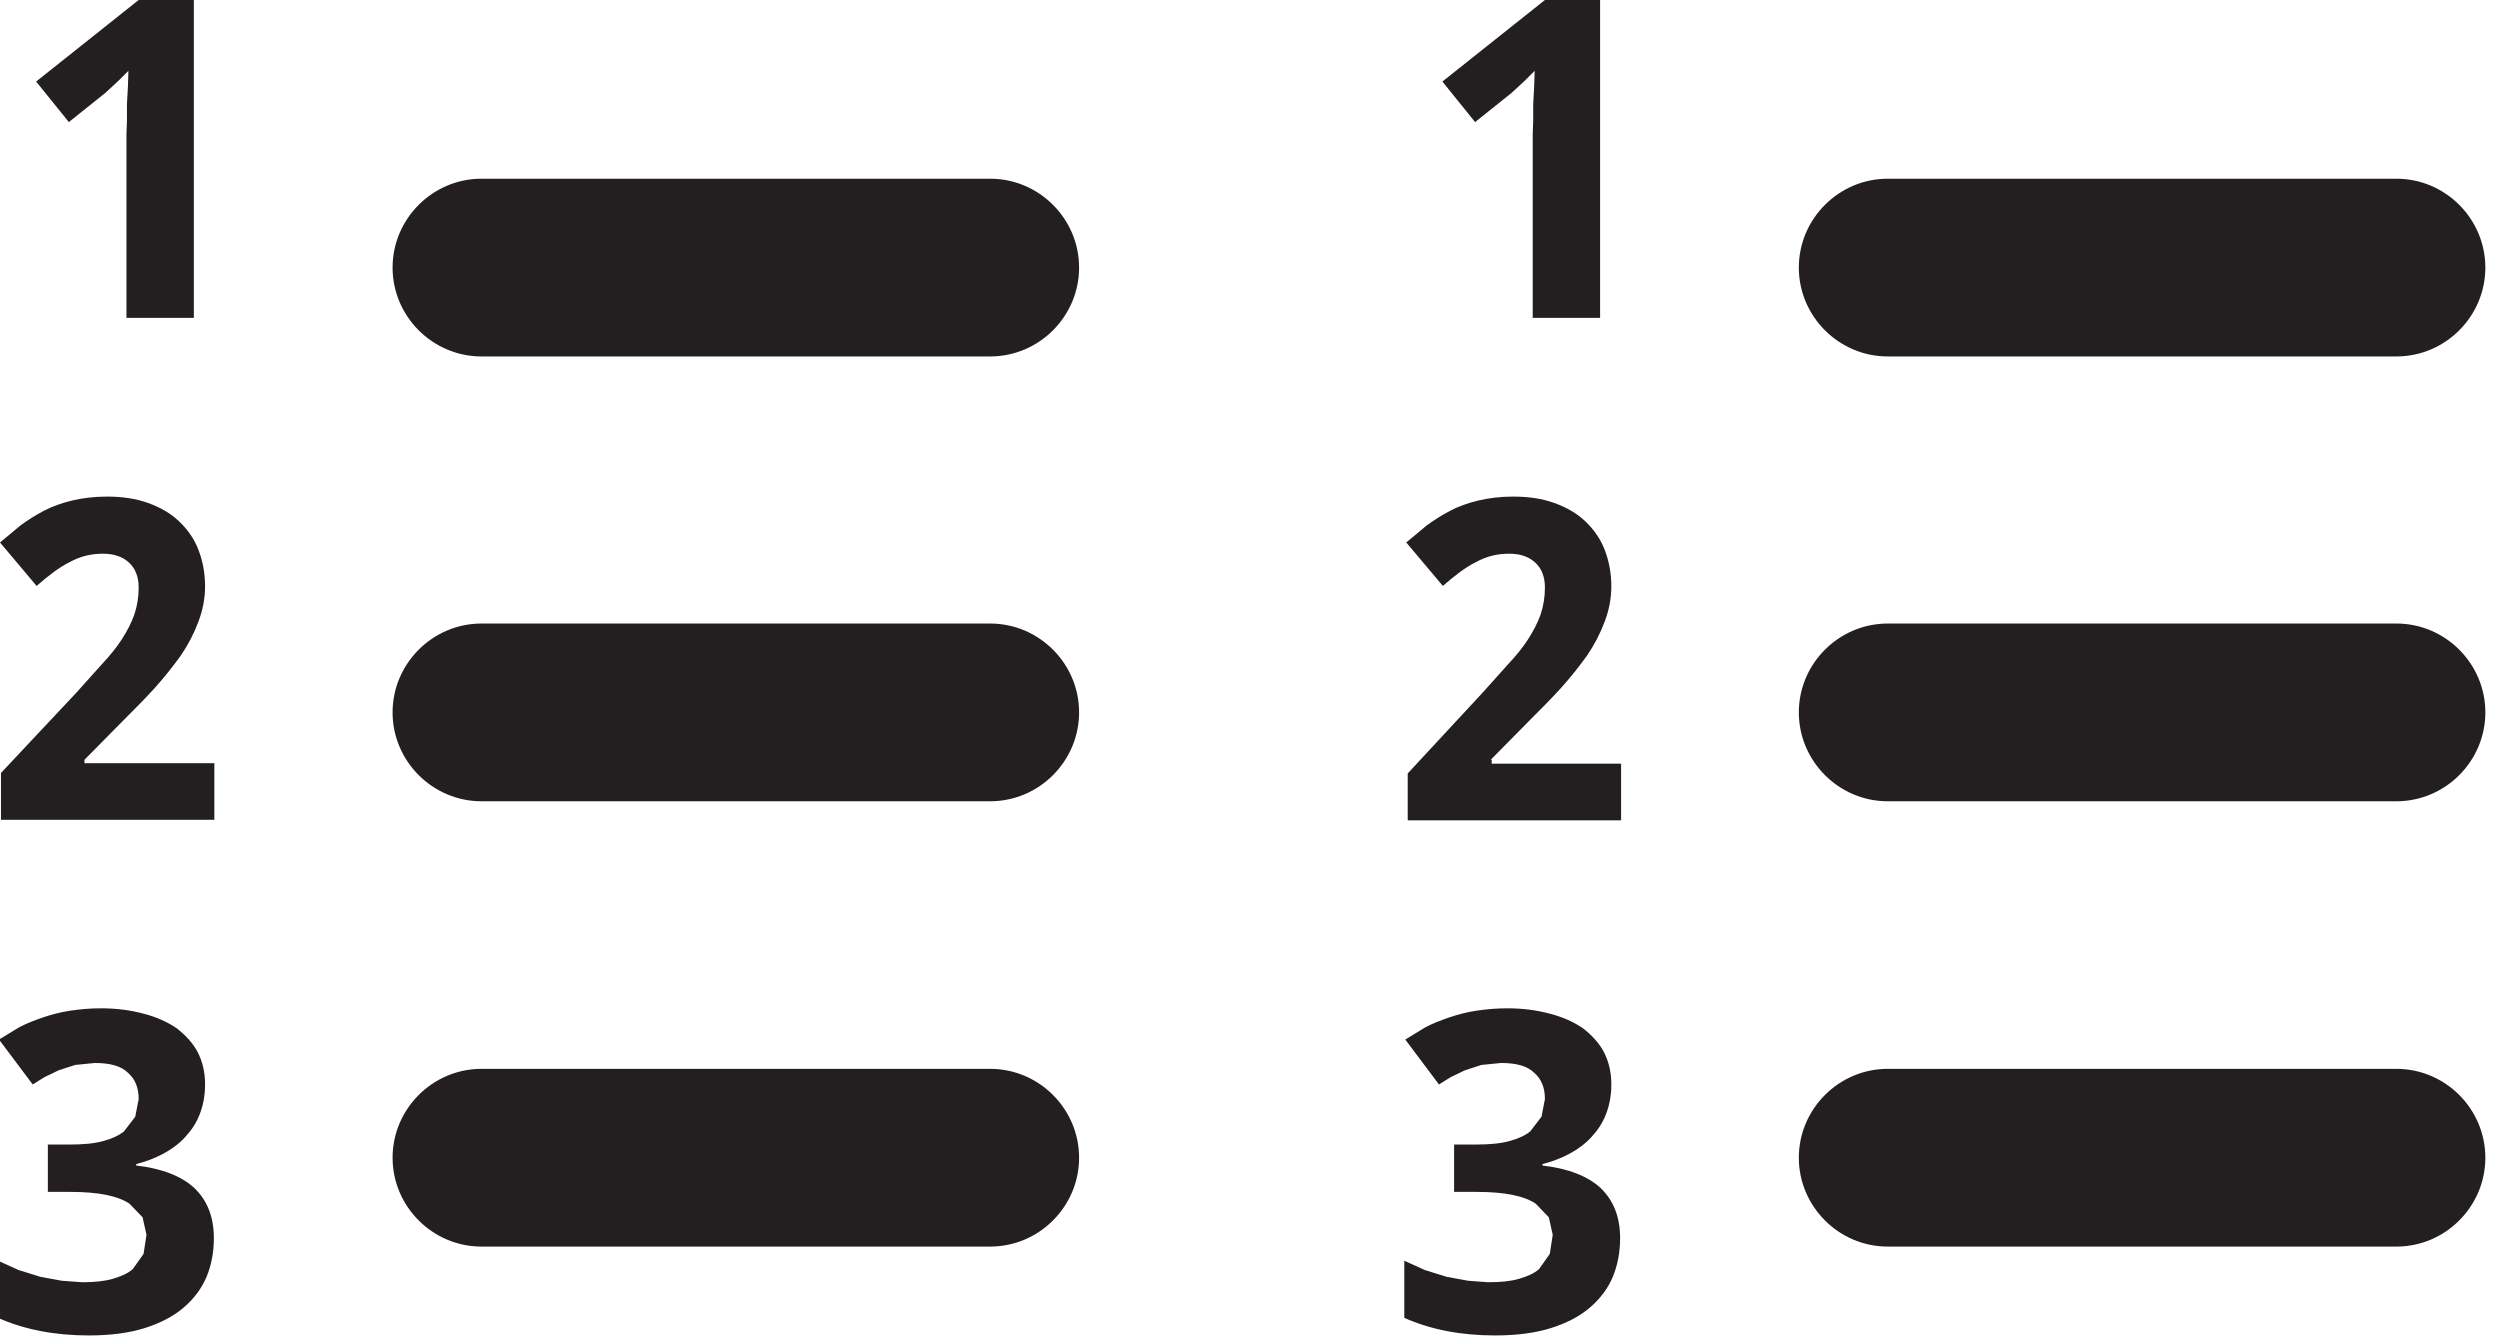
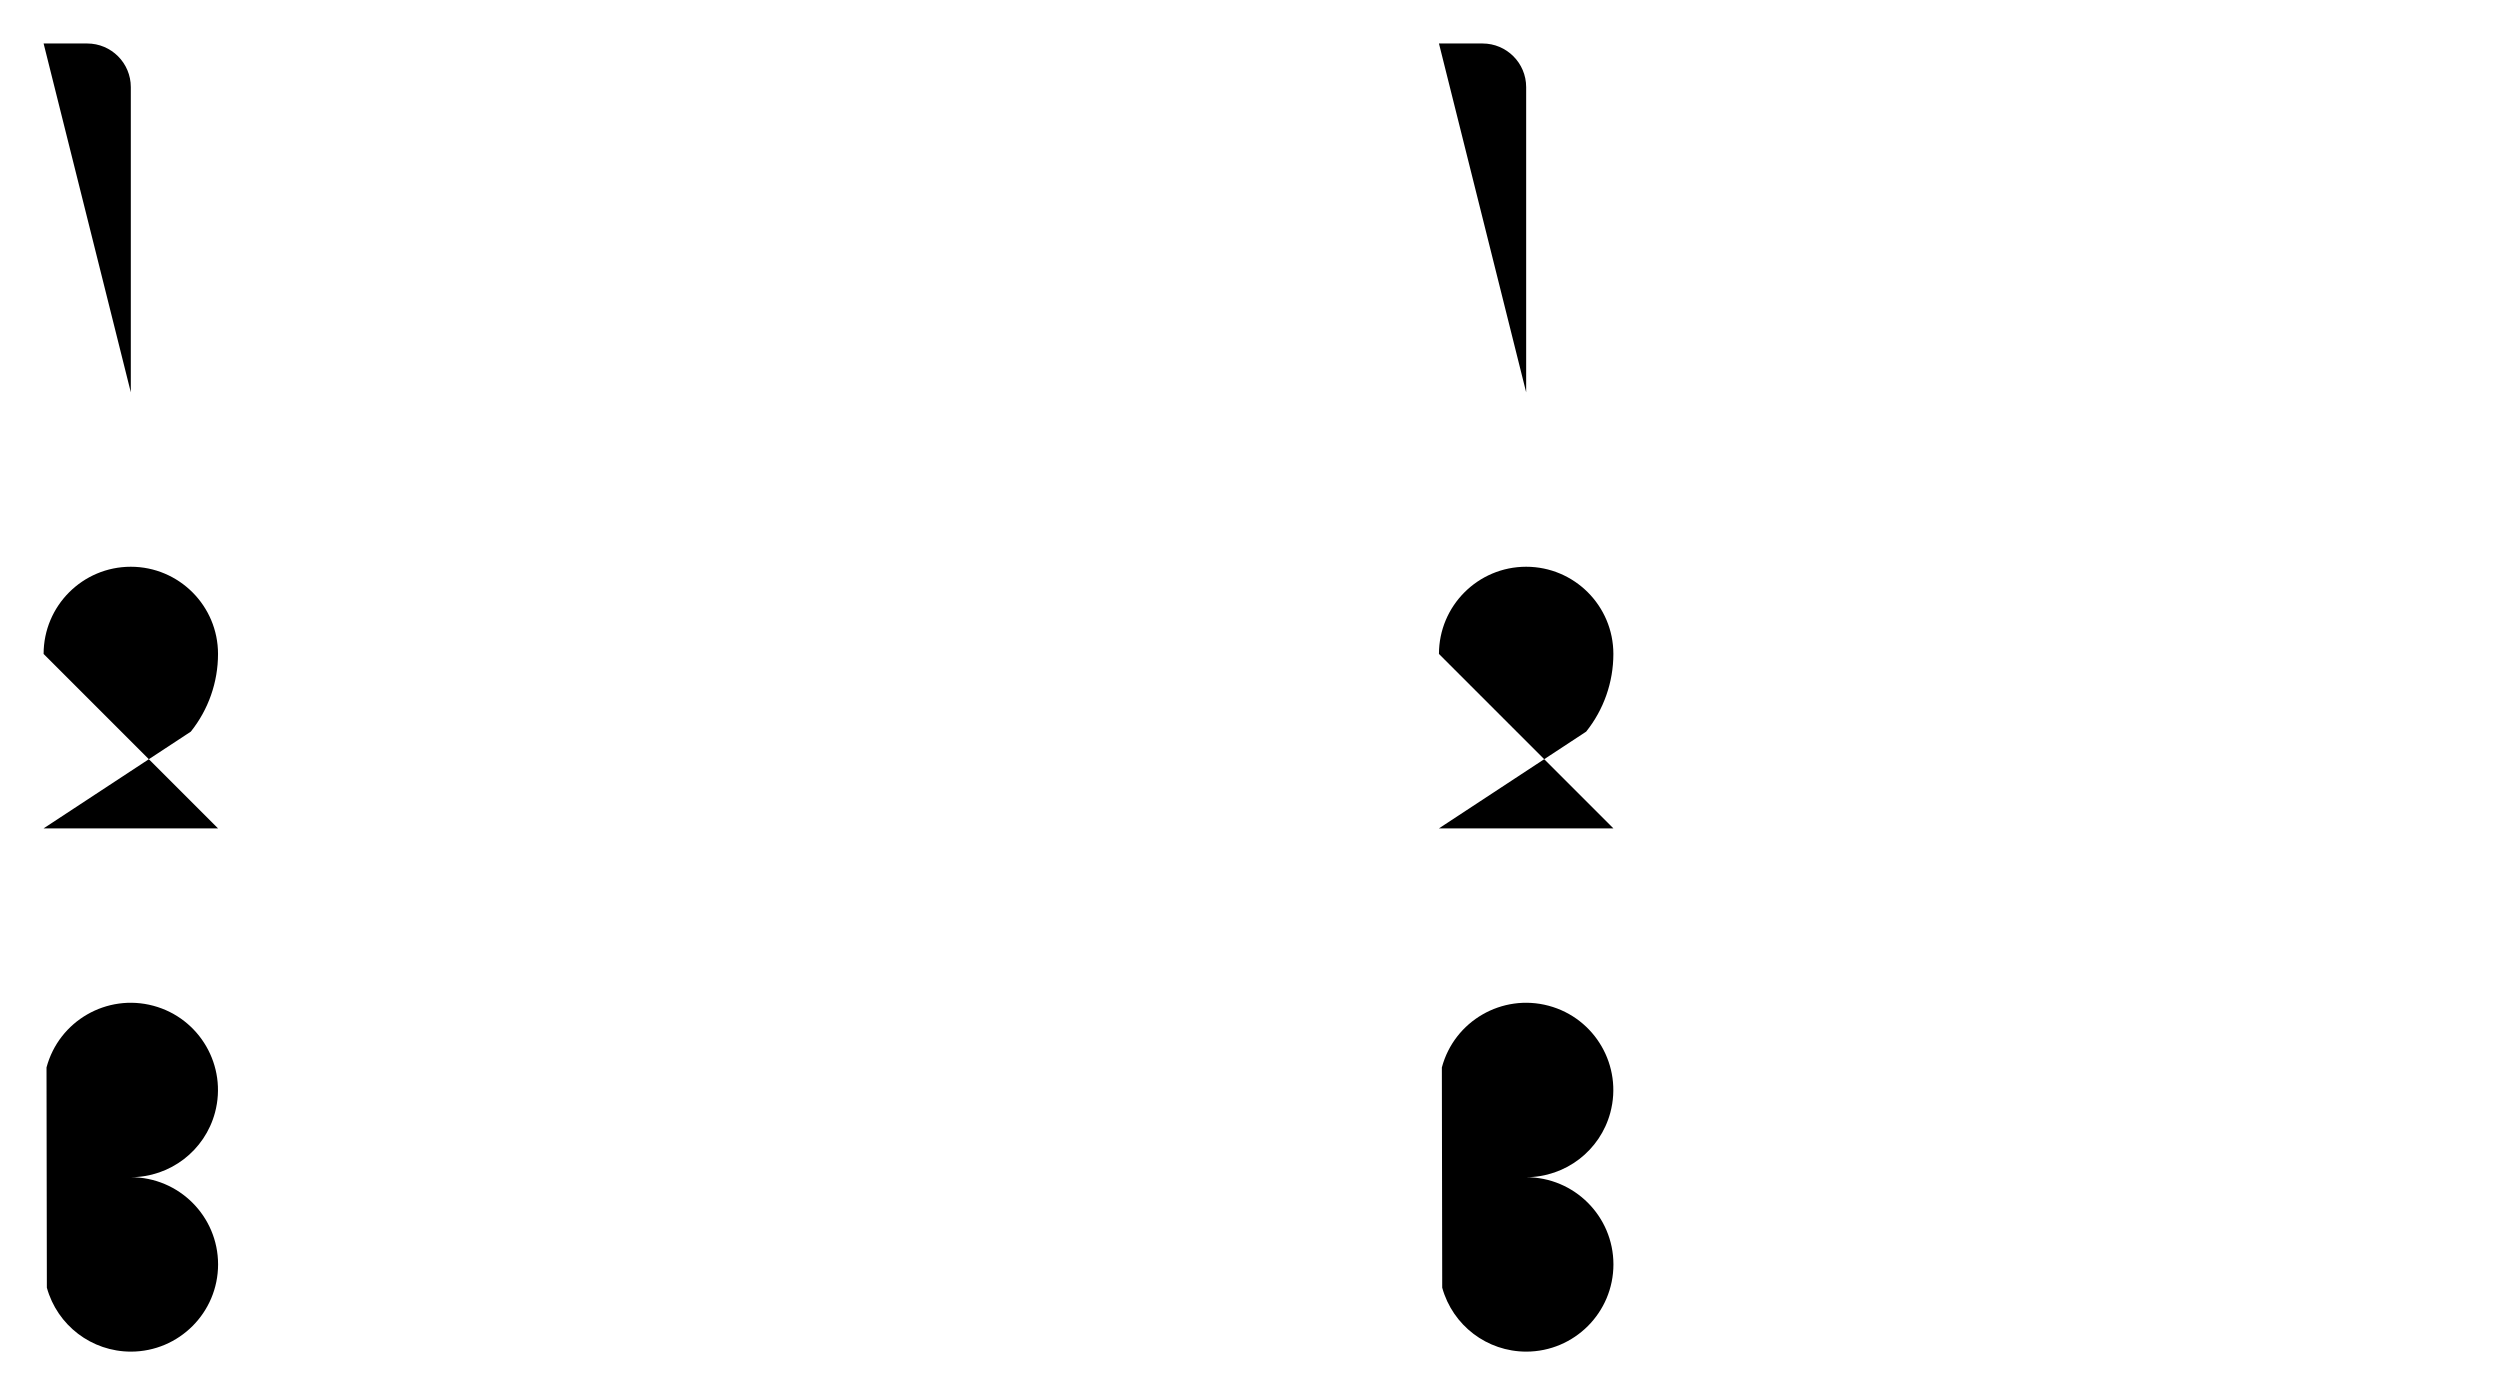
- <svg xmlns="http://www.w3.org/2000/svg" version="1.1" id="Calque_1" x="0px" y="0px" width="512px" height="273.6px" viewBox="0 0 512 273.6" style="enable-background:new 0 0 512 273.6;" xml:space="preserve">
-   <style type="text/css">
- 	.st0{fill:#231F20;}
- </style>
-   <g>
-     <path class="st0" d="M98.6,73h104.2c10,0,18.2-8.2,18.2-18.2s-8.2-18.2-18.2-18.2H98.6c-10,0-18.2,8.2-18.2,18.2S88.6,73,98.6,73z" />
-     <path class="st0" d="M202.8,127.7H98.6c-10,0-18.2,8.2-18.2,18.2s8.2,18.2,18.2,18.2h104.2c10,0,18.2-8.2,18.2-18.2   S212.8,127.7,202.8,127.7z" />
-     <path class="st0" d="M202.8,218.9H98.6c-10,0-18.2,8.2-18.2,18.2s8.2,18.2,18.2,18.2h104.2c10,0,18.2-8.2,18.2-18.2   S212.8,218.9,202.8,218.9z" />
-     <polygon class="st0" points="21.6,19 22.9,17.8 24.3,16.5 25.5,15.3 26.3,14.5 26.2,17.7 26,21.3 26,24.7 25.9,27.4 25.9,65.1    39.7,65.1 39.7,0 28.4,0 7.4,16.7 14.1,25  " />
-     <path class="st0" d="M17.3,155.6l7.8-7.9c2.3-2.3,4.5-4.5,6.5-6.7c2-2.2,3.8-4.5,5.4-6.7c1.5-2.2,2.7-4.5,3.6-6.9   c0.9-2.3,1.4-4.8,1.4-7.3c0-2.8-0.5-5.3-1.4-7.6c-0.9-2.3-2.3-4.2-4-5.8s-3.8-2.8-6.3-3.7c-2.5-0.9-5.3-1.3-8.4-1.3   c-2.6,0-5,0.3-7.1,0.8c-2.1,0.5-4.1,1.2-5.8,2.1c-1.7,0.9-3.3,1.9-4.8,3L0,111.1l7.5,8.9c2.4-2.1,4.6-3.8,6.8-4.9   c2.2-1.2,4.4-1.7,6.8-1.7c2.2,0,4,0.6,5.3,1.8c1.3,1.2,2,2.9,2,5.1c0,2-0.3,3.8-0.9,5.6c-0.6,1.7-1.5,3.4-2.6,5.1s-2.5,3.4-4.1,5.1   c-1.6,1.8-3.3,3.7-5.2,5.8L0.2,158.3v9.6h43.7v-11.6H17.3V155.6z" />
-     <path class="st0" d="M27.9,238.7v-0.3c2-0.5,3.8-1.2,5.5-2.1c1.7-0.9,3.2-2,4.5-3.4c1.3-1.4,2.3-2.9,3-4.7c0.7-1.8,1.1-3.8,1.1-6.1   c0-2.5-0.5-4.6-1.5-6.6c-1-1.9-2.5-3.5-4.3-4.9c-1.9-1.3-4.1-2.3-6.8-3c-2.6-0.7-5.5-1.1-8.7-1.1c-2.3,0-4.4,0.2-6.4,0.5   c-2,0.3-3.8,0.8-5.6,1.4c-1.7,0.6-3.3,1.2-4.8,2l-4.1,2.5l6.9,9.2l2.4-1.5l2.9-1.4l3.4-1.1l4-0.4c3.1,0,5.4,0.6,6.8,2   c1.5,1.3,2.2,3.1,2.2,5.4l-0.7,3.6l-2.3,3c-1.1,0.9-2.5,1.5-4.3,2c-1.8,0.5-4.1,0.7-6.8,0.7H9.8v9.7h4.6c2.9,0,5.3,0.2,7.3,0.6   c2,0.4,3.6,1,4.8,1.8l2.7,2.8l0.8,3.6l-0.6,3.9l-2.2,3.1c-1,0.9-2.4,1.5-4.1,2c-1.7,0.5-3.8,0.7-6.3,0.7l-4.1-0.3l-4.4-0.8   l-4.5-1.4l-4.2-1.9v11.7c2.7,1.2,5.6,2.1,8.7,2.7c3.1,0.6,6.4,0.9,9.9,0.9c4.4,0,8.2-0.5,11.4-1.5c3.2-1,5.9-2.4,8-4.2   c2.1-1.8,3.7-3.9,4.7-6.3c1-2.4,1.5-5.1,1.5-7.9c0-4.3-1.3-7.7-4-10.3C37.2,240.9,33.2,239.3,27.9,238.7z" />
-   </g>
-   <g>
-     <path class="st0" d="M386.6,73h104.2c10,0,18.2-8.2,18.2-18.2s-8.2-18.2-18.2-18.2H386.6c-10,0-18.2,8.2-18.2,18.2   S376.6,73,386.6,73z" />
-     <path class="st0" d="M490.8,127.7H386.6c-10,0-18.2,8.2-18.2,18.2s8.2,18.2,18.2,18.2h104.2c10,0,18.2-8.2,18.2-18.2   S500.8,127.7,490.8,127.7z" />
-     <path class="st0" d="M490.8,218.9H386.6c-10,0-18.2,8.2-18.2,18.2s8.2,18.2,18.2,18.2h104.2c10,0,18.2-8.2,18.2-18.2   S500.8,218.9,490.8,218.9z" />
-     <polygon class="st0" points="309.6,19 310.9,17.8 312.3,16.5 313.5,15.3 314.3,14.5 314.2,17.7 314,21.3 314,24.7 313.9,27.4    313.9,65.1 327.7,65.1 327.7,0 316.4,0 295.4,16.7 302.1,25  " />
-     <path class="st0" d="M305.3,155.6l7.8-7.9c2.3-2.3,4.5-4.5,6.5-6.7c2-2.2,3.8-4.5,5.4-6.7c1.5-2.2,2.7-4.5,3.6-6.9   c0.9-2.3,1.4-4.8,1.4-7.3c0-2.8-0.5-5.3-1.4-7.6c-0.9-2.3-2.3-4.2-4-5.8s-3.8-2.8-6.3-3.7c-2.5-0.9-5.3-1.3-8.4-1.3   c-2.6,0-5,0.3-7.1,0.8c-2.1,0.5-4.1,1.2-5.8,2.1c-1.7,0.9-3.3,1.9-4.8,3l-4.2,3.5l7.5,8.9c2.4-2.1,4.6-3.8,6.8-4.9   c2.2-1.2,4.4-1.7,6.8-1.7c2.2,0,4,0.6,5.3,1.8c1.3,1.2,2,2.9,2,5.1c0,2-0.3,3.8-0.9,5.6c-0.6,1.7-1.5,3.4-2.6,5.1s-2.5,3.4-4.1,5.1   c-1.6,1.8-3.3,3.7-5.2,5.8l-15.3,16.5v9.6h43.7v-11.6h-26.5V155.6z" />
-     <path class="st0" d="M315.9,238.7v-0.3c2-0.5,3.8-1.2,5.5-2.1c1.7-0.9,3.2-2,4.5-3.4c1.3-1.4,2.3-2.9,3-4.7   c0.7-1.8,1.1-3.8,1.1-6.1c0-2.5-0.5-4.6-1.5-6.6c-1-1.9-2.5-3.5-4.3-4.9c-1.9-1.3-4.1-2.3-6.8-3c-2.6-0.7-5.5-1.1-8.7-1.1   c-2.3,0-4.4,0.2-6.4,0.5c-2,0.3-3.8,0.8-5.6,1.4c-1.7,0.6-3.3,1.2-4.8,2l-4.1,2.5l6.9,9.2l2.4-1.5l2.9-1.4l3.4-1.1l4-0.4   c3.1,0,5.4,0.6,6.8,2c1.5,1.3,2.2,3.1,2.2,5.4l-0.7,3.6l-2.3,3c-1.1,0.9-2.5,1.5-4.3,2c-1.8,0.5-4.1,0.7-6.8,0.7h-4.5v9.7h4.6   c2.9,0,5.3,0.2,7.3,0.6c2,0.4,3.6,1,4.8,1.8l2.7,2.8l0.8,3.6l-0.6,3.9l-2.2,3.1c-1,0.9-2.4,1.5-4.1,2c-1.7,0.5-3.8,0.7-6.3,0.7   l-4.1-0.3l-4.4-0.8l-4.5-1.4l-4.2-1.9v11.7c2.7,1.2,5.6,2.1,8.7,2.7c3.1,0.6,6.4,0.9,9.9,0.9c4.4,0,8.2-0.5,11.4-1.5   c3.2-1,5.9-2.4,8-4.2c2.1-1.8,3.7-3.9,4.7-6.3c1-2.4,1.5-5.1,1.5-7.9c0-4.3-1.3-7.7-4-10.3C325.2,240.9,321.2,239.3,315.9,238.7z" />
-   </g>
+ <svg xmlns="http://www.w3.org/2000/svg" version="1.1" x="0px" y="0px" viewBox="0 0 43 24" style="enable-background:new 0 0 43 24;" xml:space="preserve">
+   <line class="ql-stroke" x1="8.25" y1="3.748" x2="17.413" y2="3.748" />
+   <line class="ql-stroke" x1="8.25" y1="12.748" x2="17.413" y2="12.748" />
+   <line class="ql-stroke" x1="8.25" y1="21.748" x2="17.413" y2="21.748" />
+   <path class="ql-stroke" d="M0.8,18.36c0.214-0.8,1.037-1.275,1.837-1.061c0.8,0.214,1.275,1.037,1.061,1.837  c-0.175,0.655-0.769,1.111-1.448,1.112c0.828-0,1.5,0.671,1.501,1.499c0,0.828-0.671,1.5-1.499,1.501  c-0.675,0-1.266-0.45-1.446-1.1" />
+   <path class="ql-stroke" d="M0.75,11.248c0-0.828,0.672-1.5,1.5-1.5l0,0c0.828,0,1.5,0.672,1.5,1.5l0,0  c0,0.485-0.165,0.957-0.468,1.336L0.75,14.248h3" />
+   <path class="ql-stroke" d="M0.75,0.748H1.5c0.414,0,0.75,0.336,0.75,0.75v5.25" />
+   <line class="ql-stroke" x1="0.75" y1="6.748" x2="3.75" y2="6.748" />
+   <line class="ql-stroke" x1="32.25" y1="3.748" x2="41.413" y2="3.748" />
+   <line class="ql-stroke" x1="32.25" y1="12.748" x2="41.413" y2="12.748" />
+   <line class="ql-stroke" x1="32.25" y1="21.748" x2="41.413" y2="21.748" />
+   <path class="ql-stroke" d="M24.8,18.36c0.214-0.8,1.037-1.275,1.837-1.061c0.8,0.214,1.275,1.037,1.061,1.837  c-0.175,0.655-0.769,1.111-1.448,1.112c0.828-0,1.5,0.671,1.501,1.499c0,0.828-0.671,1.5-1.499,1.501  c-0.675,0-1.266-0.45-1.446-1.1" />
+   <path class="ql-stroke" d="M24.75,11.248c0-0.828,0.672-1.5,1.5-1.5l0,0c0.828,0,1.5,0.672,1.5,1.5l0,0  c0,0.485-0.165,0.957-0.468,1.336l-2.532,1.664h3" />
+   <path class="ql-stroke" d="M24.75,0.748h0.75c0.414,0,0.75,0.336,0.75,0.75v5.25" />
+   <line class="ql-stroke" x1="24.75" y1="6.748" x2="27.75" y2="6.748" />
</svg>
